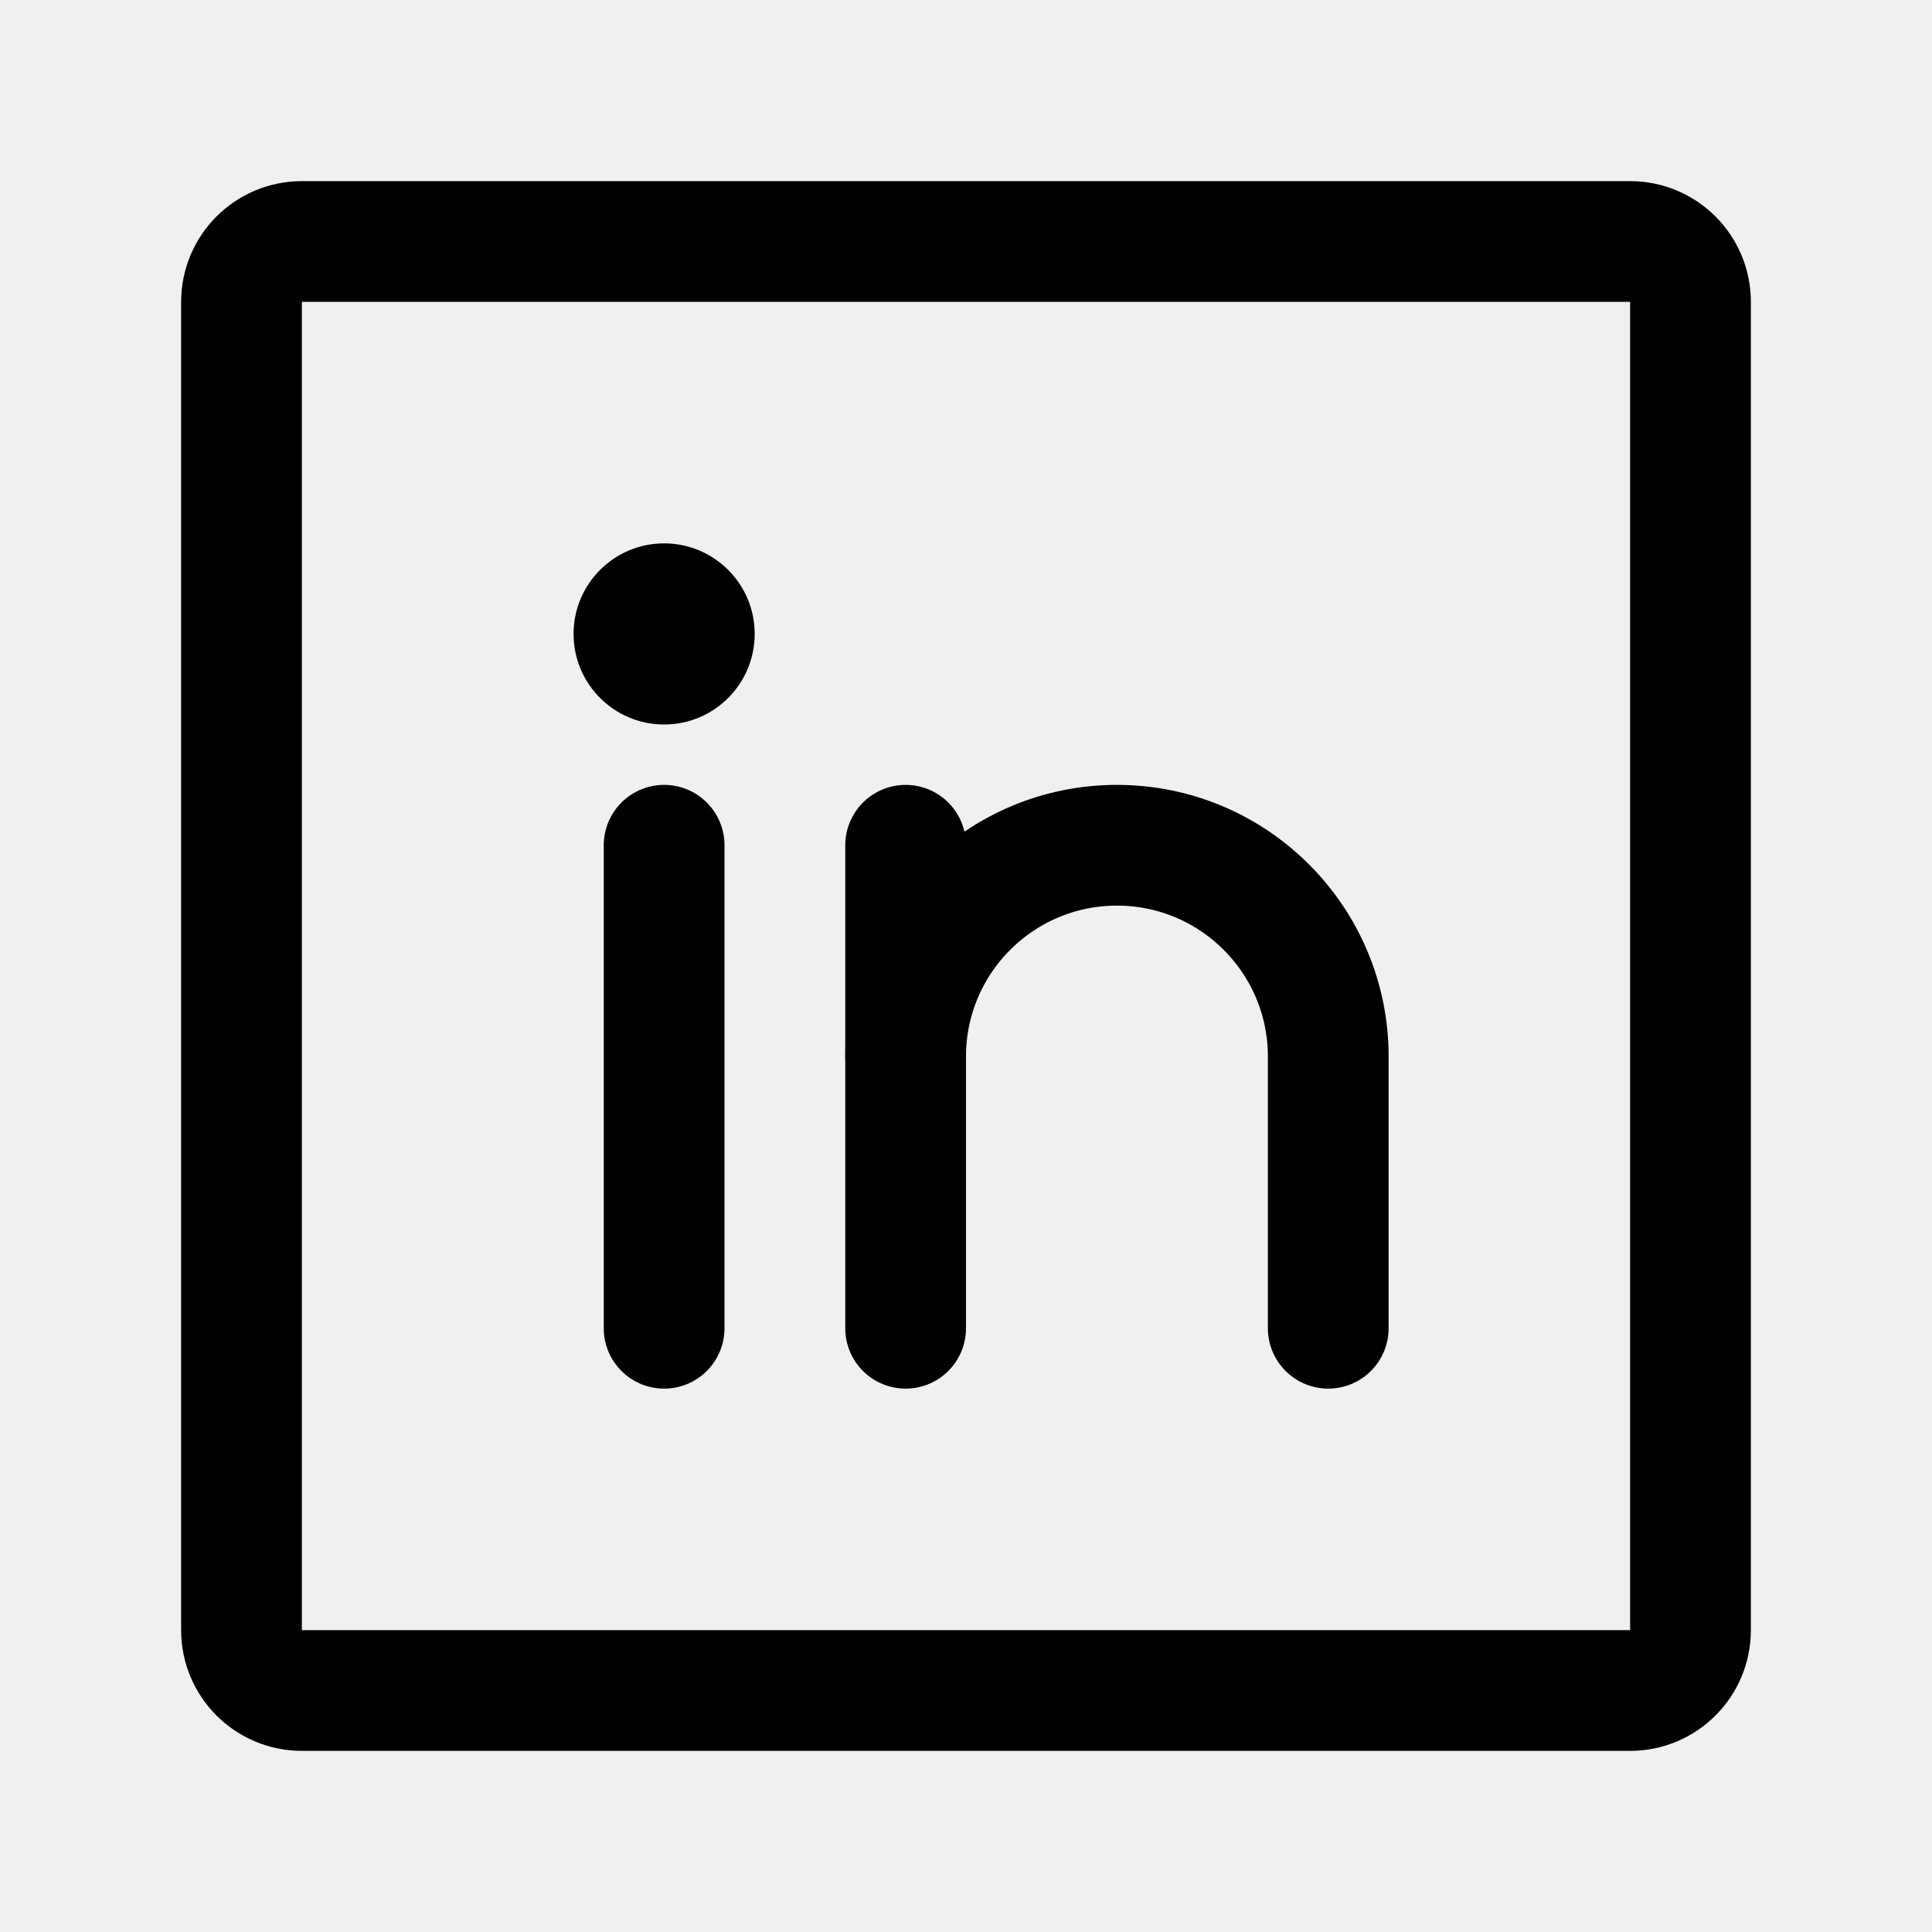
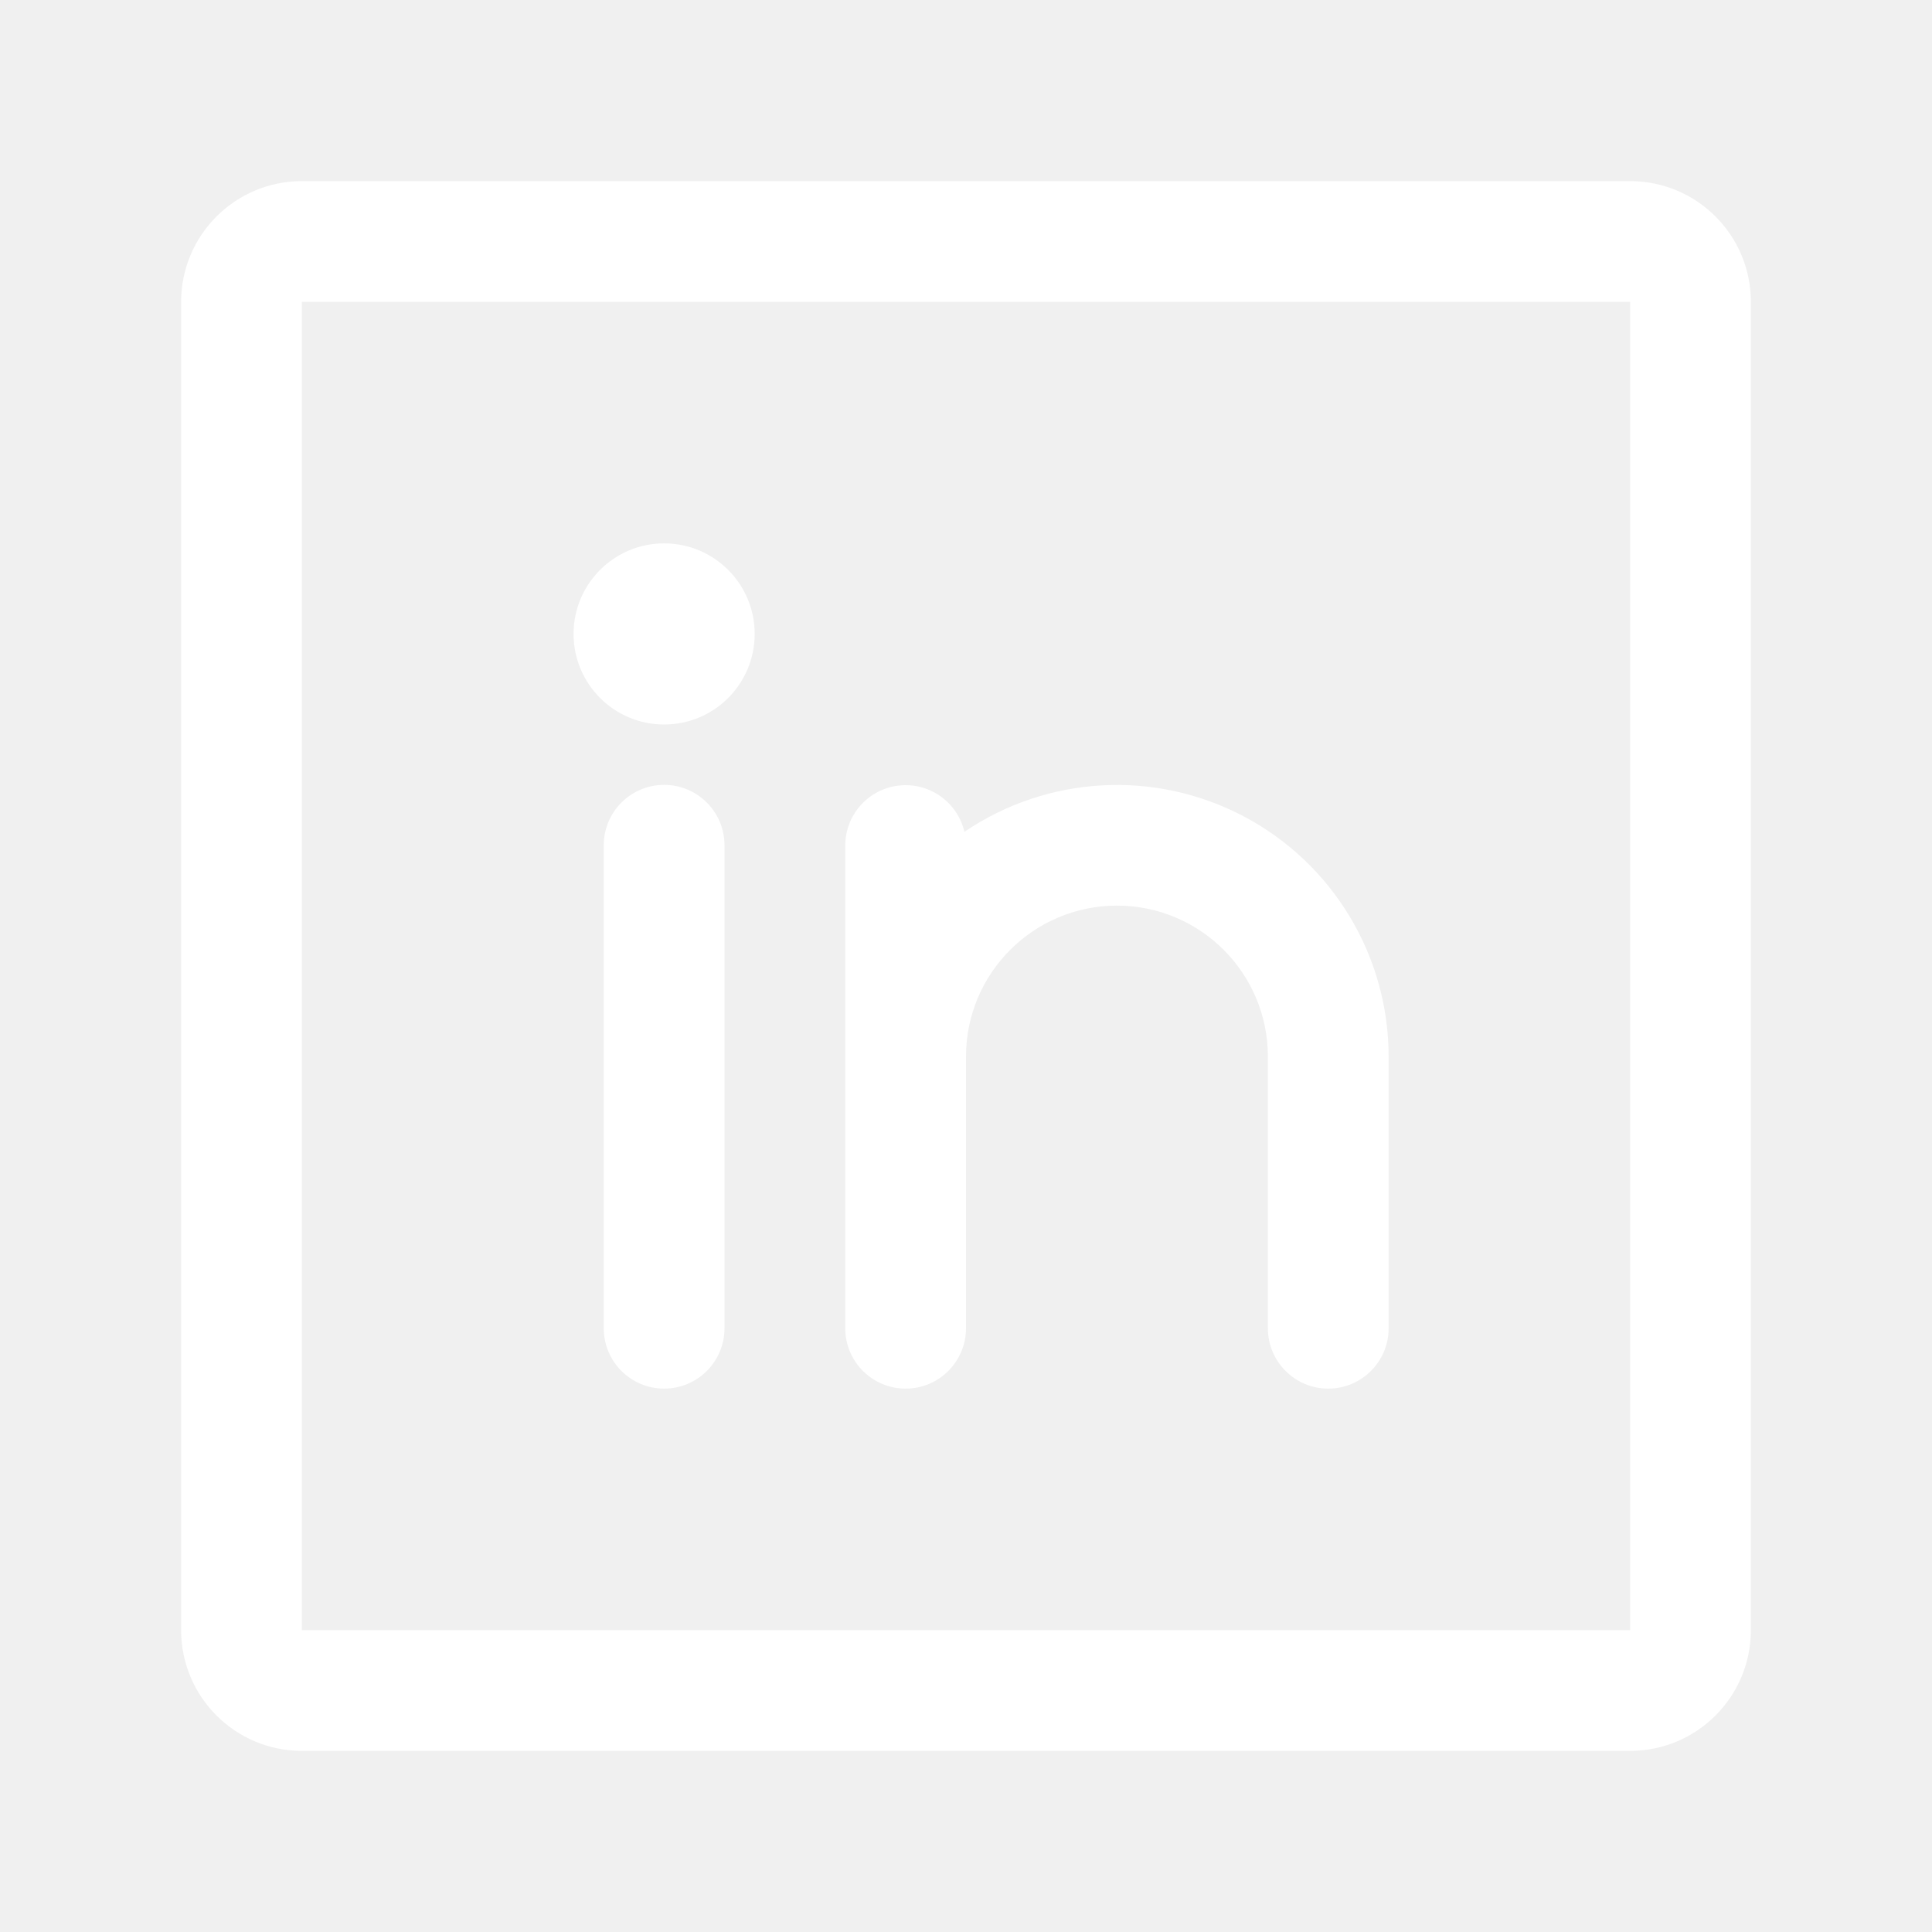
- <svg xmlns="http://www.w3.org/2000/svg" viewBox="0 0 256 256">
-   <rect width="256" height="256" fill="none" />
-   <rect x="32" y="32" width="192" height="192" rx="8" fill="none" stroke="currentColor" stroke-linecap="round" stroke-linejoin="round" stroke-width="16" />
-   <line x1="120" y1="112" x2="120" y2="176" fill="none" stroke="currentColor" stroke-linecap="round" stroke-linejoin="round" stroke-width="16" />
-   <line x1="88" y1="112" x2="88" y2="176" fill="none" stroke="currentColor" stroke-linecap="round" stroke-linejoin="round" stroke-width="16" />
-   <path d="M120,140a28,28,0,0,1,56,0v36" fill="none" stroke="currentColor" stroke-linecap="round" stroke-linejoin="round" stroke-width="16" />
-   <circle cx="88" cy="84" r="12" />
+ <svg xmlns="http://www.w3.org/2000/svg" width="32" height="32" fill="#ffffff" viewBox="0 0 256 256">
+   <path d="M216,24H40A16,16,0,0,0,24,40V216a16,16,0,0,0,16,16H216a16,16,0,0,0,16-16V40A16,16,0,0,0,216,24Zm0,192H40V40H216V216ZM96,112v64a8,8,0,0,1-16,0V112a8,8,0,0,1,16,0Zm88,28v36a8,8,0,0,1-16,0V140a20,20,0,0,0-40,0v36a8,8,0,0,1-16,0V112a8,8,0,0,1,15.79-1.78A36,36,0,0,1,184,140ZM100,84A12,12,0,1,1,88,72,12,12,0,0,1,100,84Z" />
</svg>
